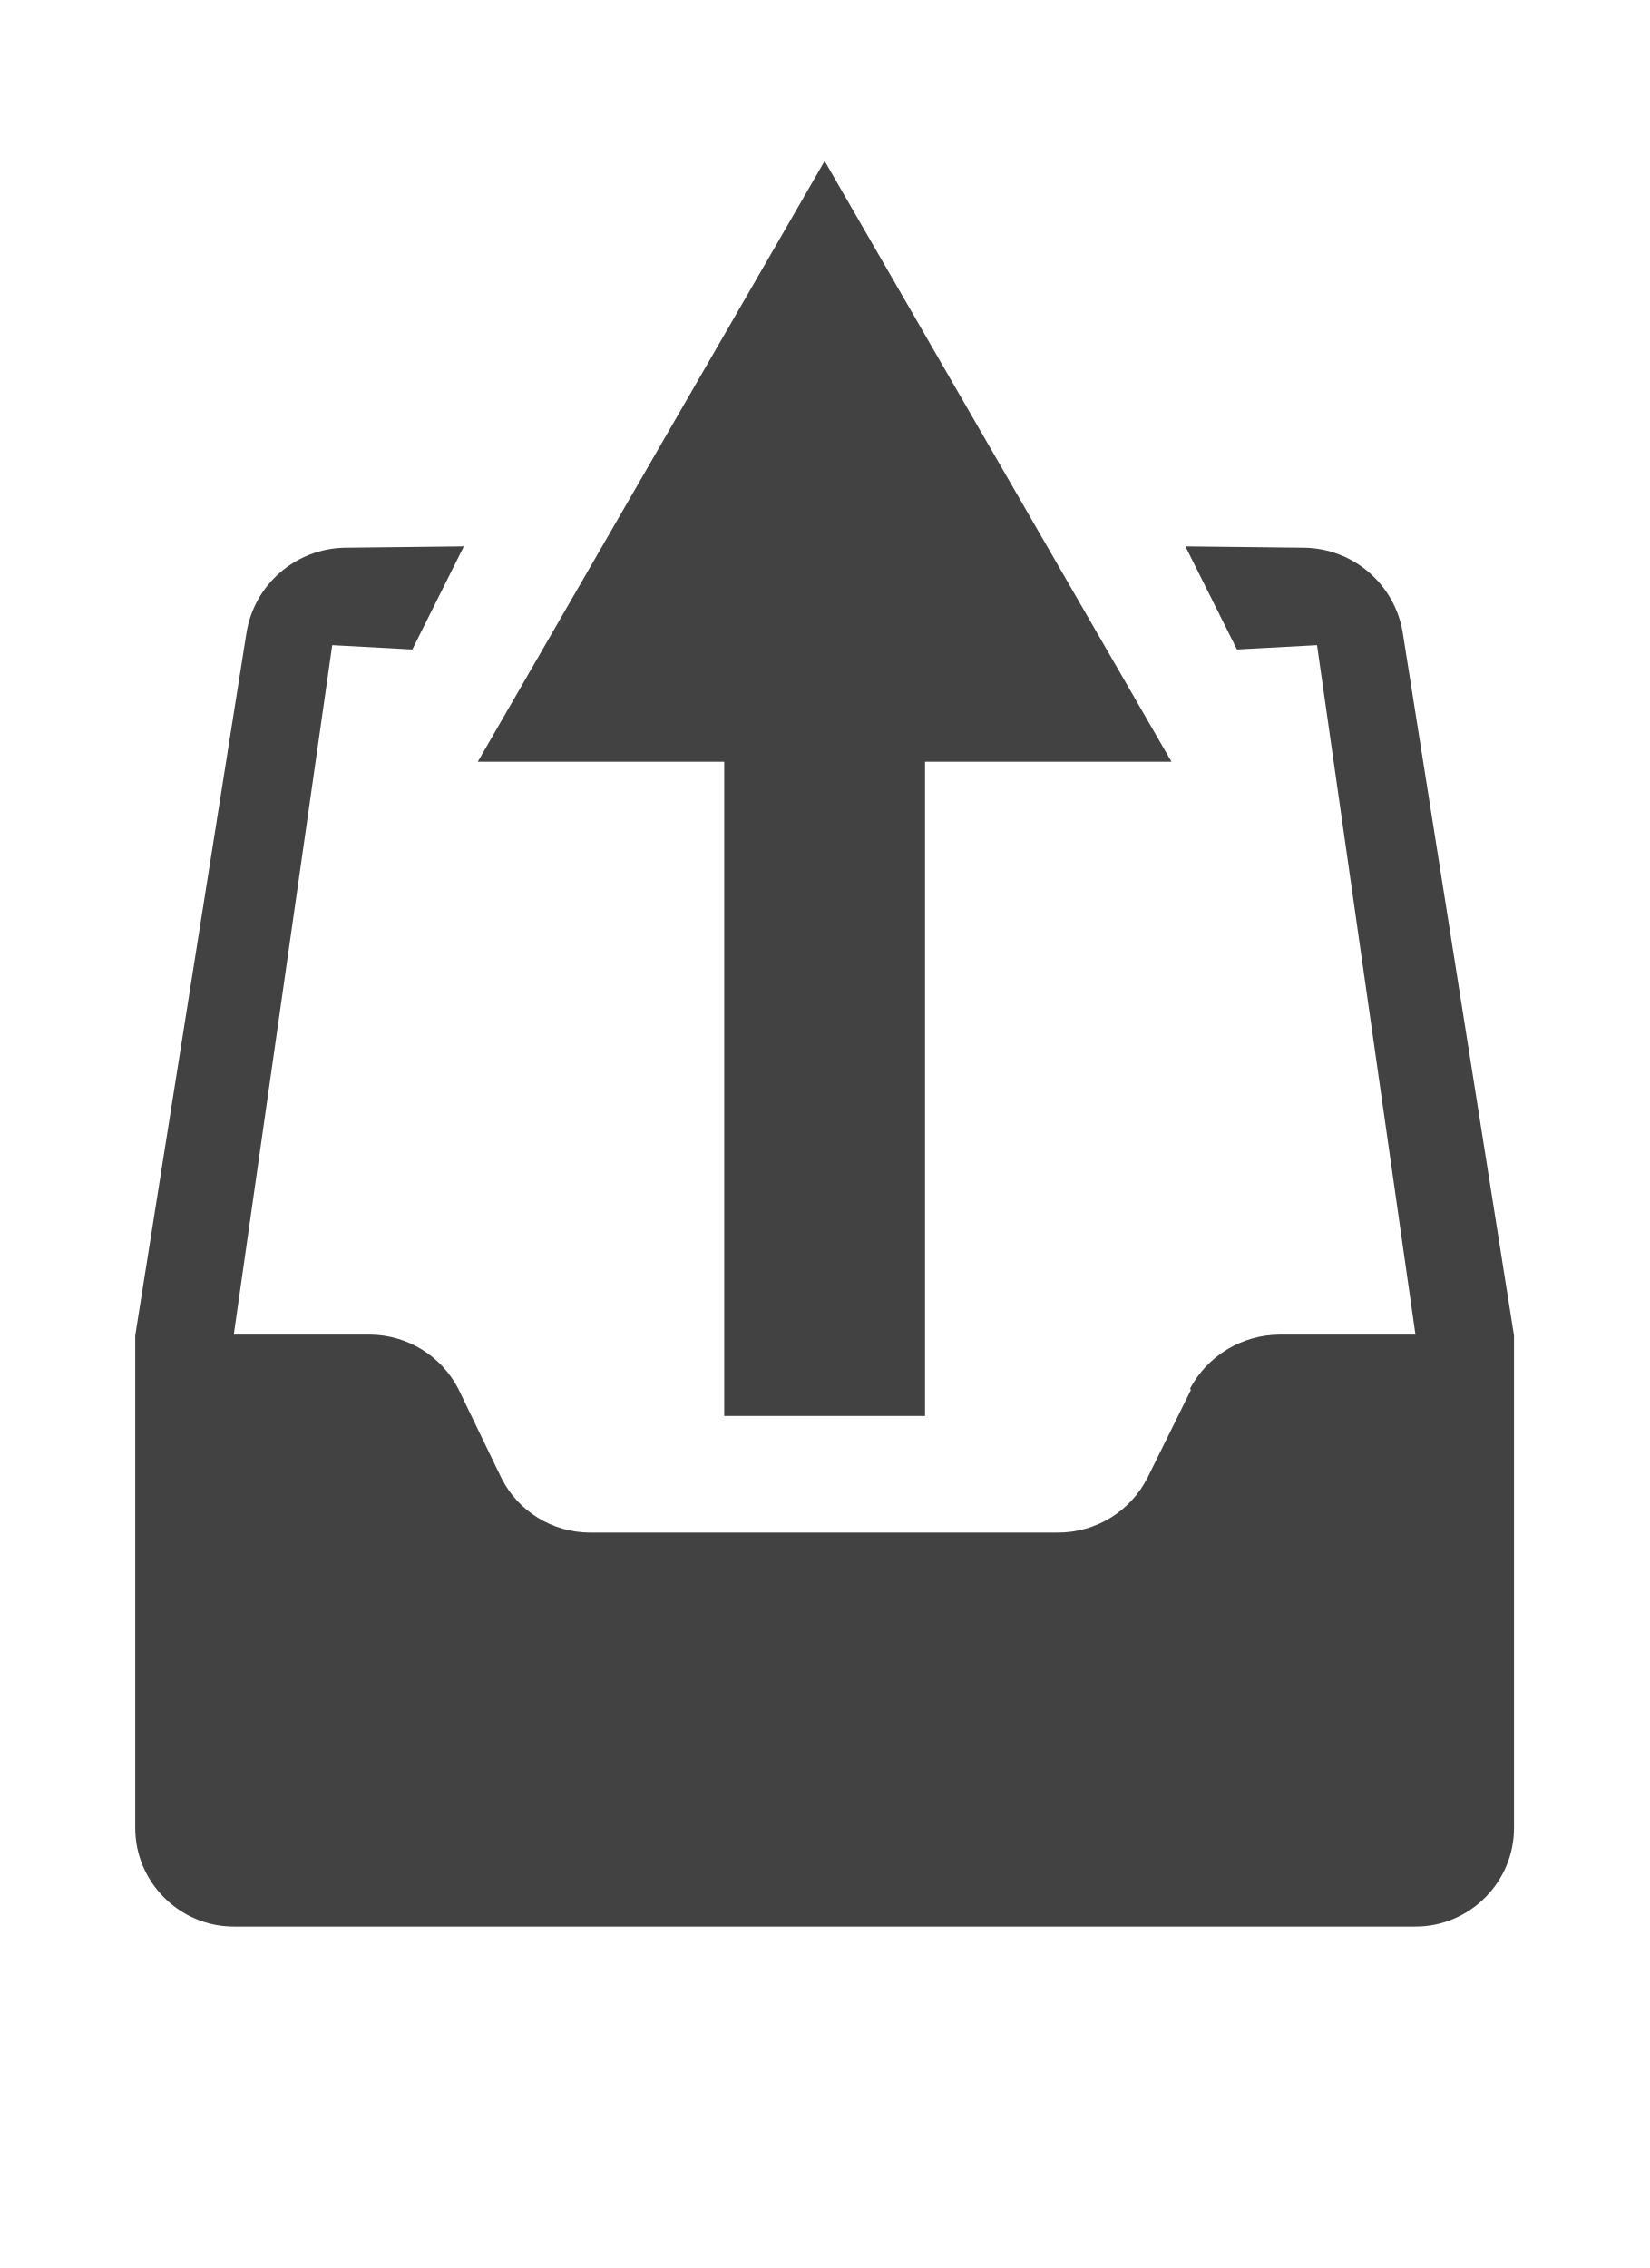
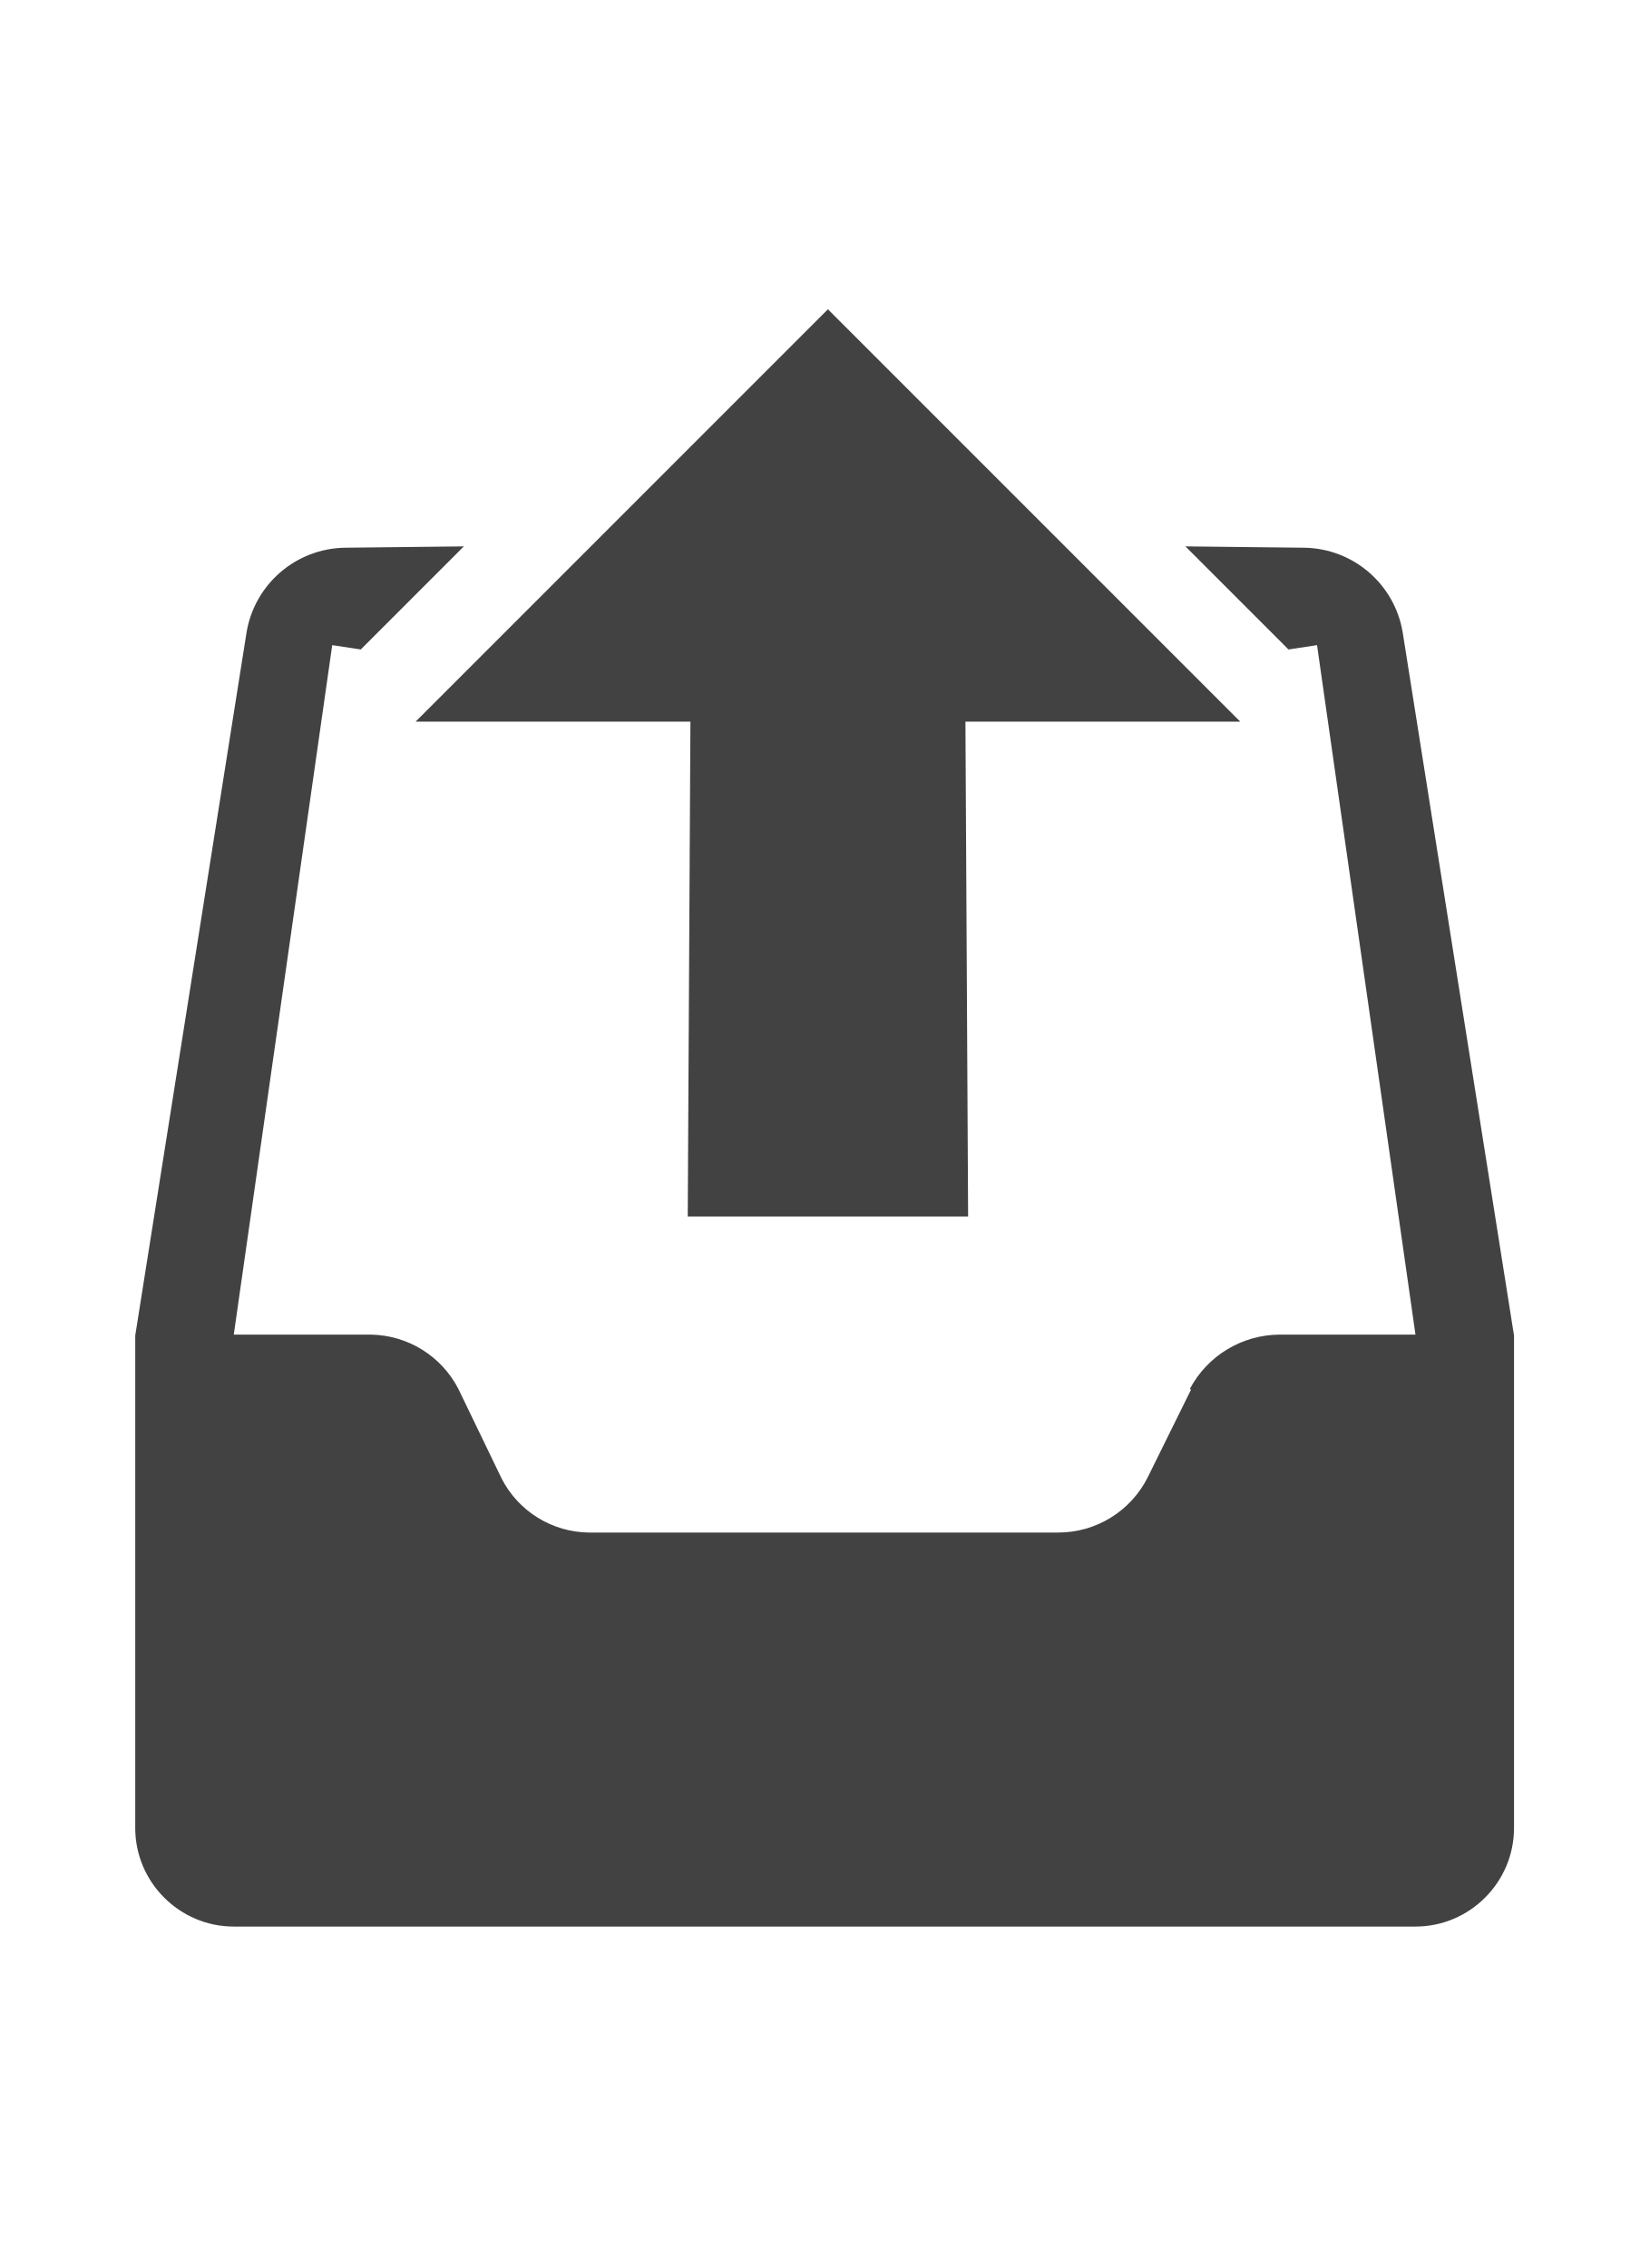
<svg xmlns="http://www.w3.org/2000/svg" viewBox="0 0 16 22">
-   <path fill="#424242" d="M11.365 7.389h-6.73L8 1.562l3.365 5.827z" />
-   <path fill="#424242" d="M8.974 5.945v7.79H7.026v-7.79h1.948z" />
-   <path fill="#424242" d="M13.608 6.134a.983.983 0 0 0-.955-.821L11.5 5.3l.5 1 .777-.042.955 6.688h-1.318a.991.991 0 0 0-.87.525l.01.01-.42.85a.971.971 0 0 1-.87.535H5.717a.963.963 0 0 1-.851-.525l-.42-.87a.972.972 0 0 0-.85-.525H2.268l.955-6.688L4 6.3l.5-1-1.153.013a.983.983 0 0 0-.955.821l-1.08 6.821v4.777c0 .526.43.956.956.956h11.464c.526 0 .956-.43.956-.956v-4.777l-1.08-6.821z" />
+   <path fill="#424242" d="M13.608 6.134a.983.983 0 0 0-.955-.821L11.5 5.3l1 1 .277-.042.955 6.688h-1.318a.991.991 0 0 0-.87.525l.01.01-.42.85a.971.971 0 0 1-.87.535H5.717a.963.963 0 0 1-.851-.525l-.42-.87a.972.972 0 0 0-.85-.525H2.268l.955-6.688.277.042 1-1-1.153.013a.983.983 0 0 0-.955.821l-1.08 6.821v4.777c0 .526.43.956.956.956h11.464c.526 0 .956-.43.956-.956v-4.777l-1.08-6.821z" />
+   <path fill="#424242" d="M6.698 7H4.032l4-4 4 4H9.366l.026 4.8h-2.72L6.698 7z" />
</svg>
